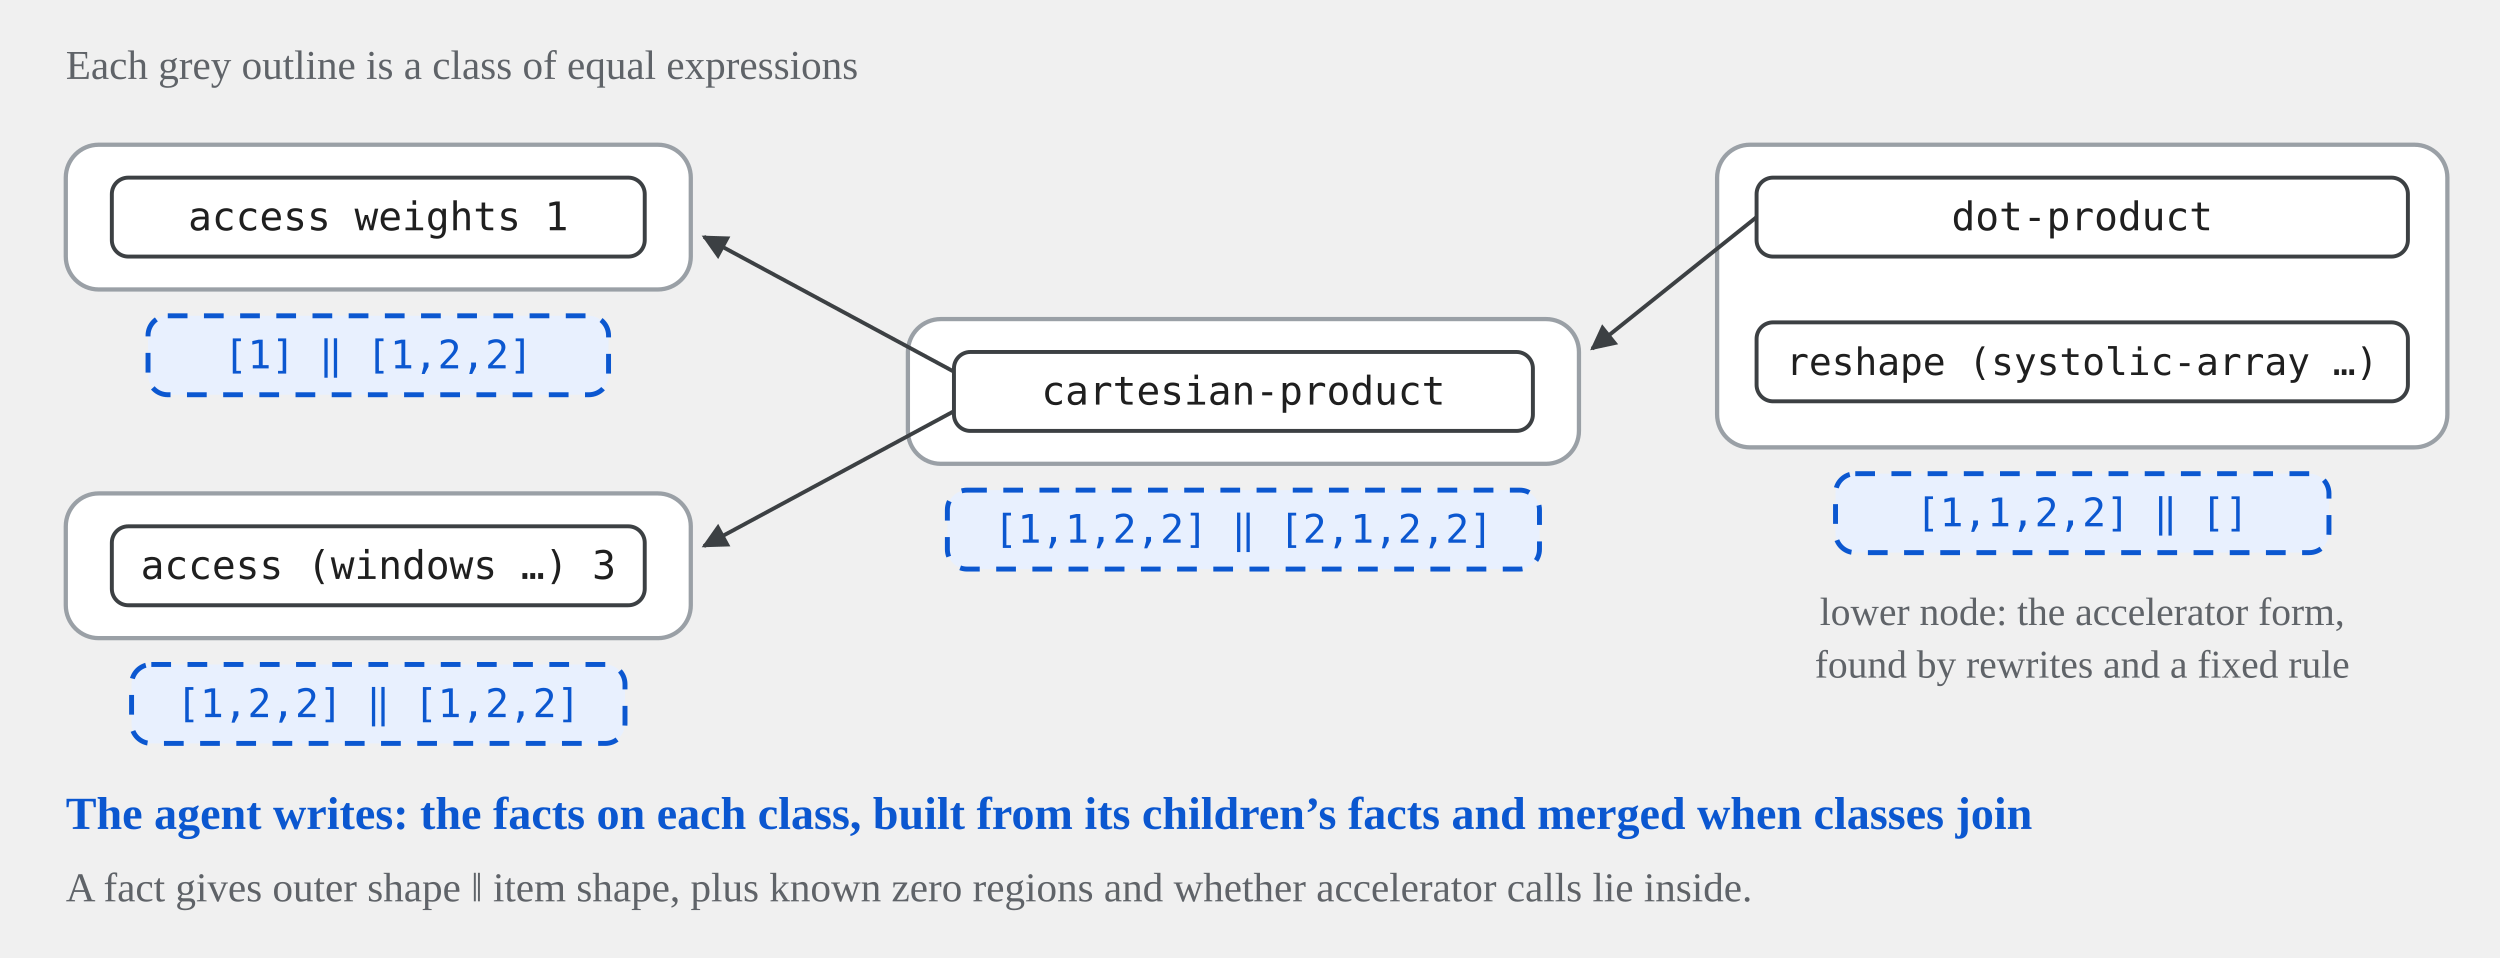
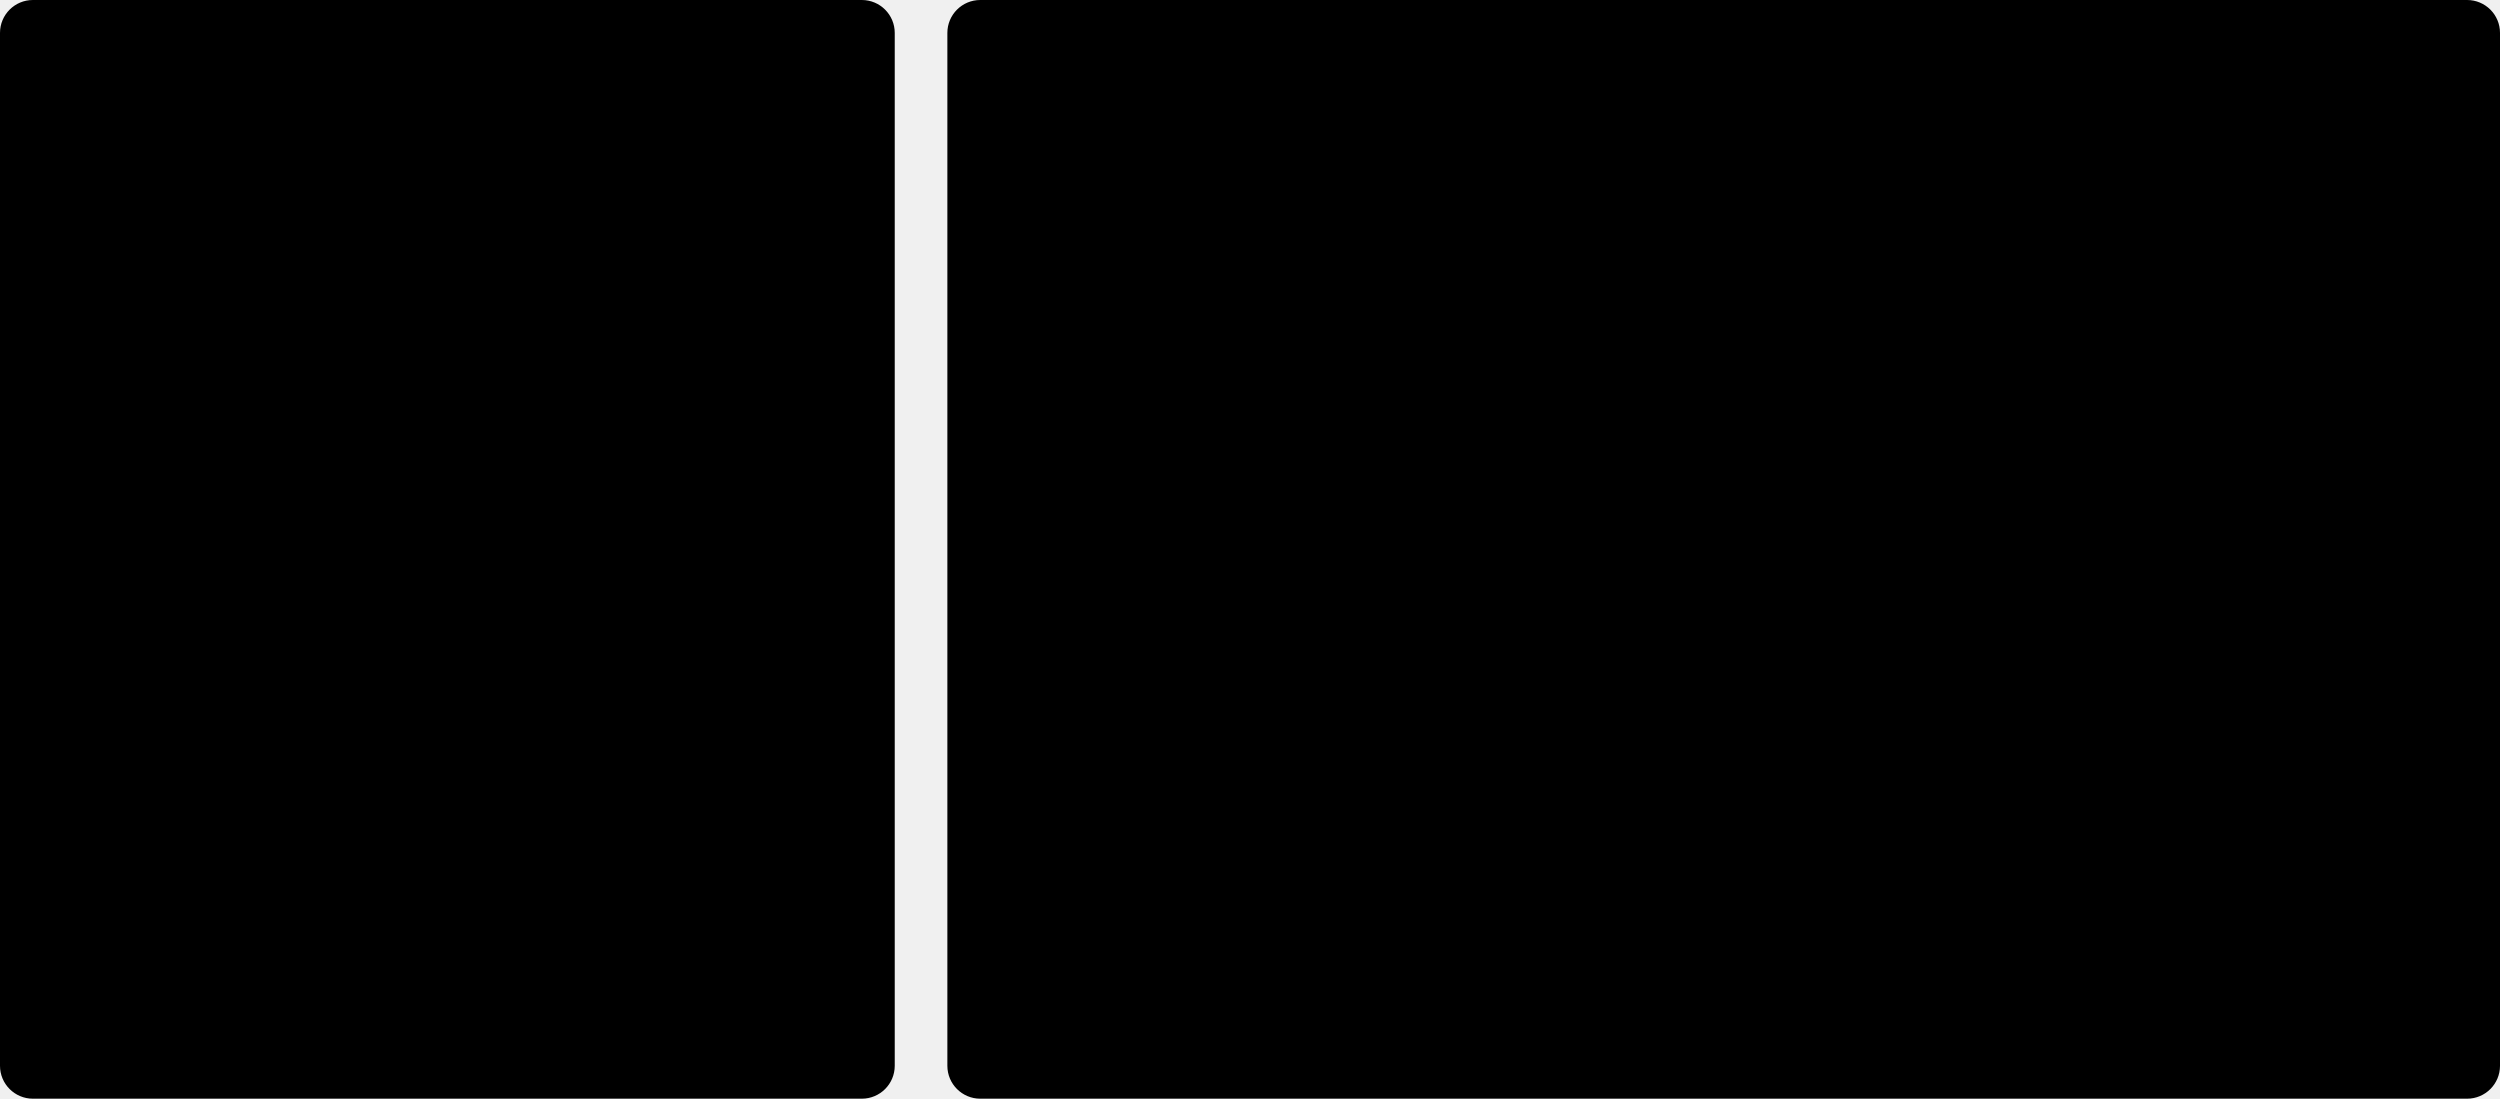
- <svg xmlns="http://www.w3.org/2000/svg" viewBox="0 0 760 291" role="img" aria-label="Part of a Glenside e-graph for a small convolution. Classes of equal expressions hold the weights access, the data windows, their Cartesian product, and the dot product, which also holds an equivalent systolic-array form. Each class carries a fact of outer shape and item shape; the agent writes how these facts are built and merged.">
+ <svg xmlns="http://www.w3.org/2000/svg" class="fig2" viewBox="0 0 760 334" role="img" aria-label="Left, what is given: part of a Glenside e-graph for a small convolution. Each grey box is a class of equal expressions: the weights access, the data windows, their Cartesian product, and the dot product, which also holds an equivalent systolic-array form. Right, what the agent writes: the fact on each class, its outer shape and item shape, plus known zero regions and accelerator use. The weights give [1] ‖ [1,2,2] and the windows [1,2,2] ‖ [1,2,2]; the Cartesian product builds [1,1,2,2] ‖ [2,1,2,2] from its children’s facts; and in the dot-product class both nodes give [1,1,2,2] ‖ [], so the facts merge when the classes join.">
  <defs>
-     <marker id="glenside-ar" viewBox="0 0 10 10" refX="9" refY="5" markerWidth="6.5" markerHeight="6.5" orient="auto">
-       <path d="M0 0L10 5L0 10z" fill="#3c4043" />
+     <marker id="glenside-ar" viewBox="0 0 10 10" refX="9" refY="5" markerWidth="7" markerHeight="7" orient="auto">
+       <path class="arh" d="M0 0L10 5L0 10z" />
    </marker>
  </defs>
-   <text x="20" y="24" font-size="12.5" fill="#5f6368">Each grey outline is a class of equal expressions</text>
-   <rect x="20" y="44" width="190" height="44" rx="10" fill="#fff" stroke="#9aa0a6" stroke-width="1.3" />
-   <rect x="34" y="54" width="162" height="24" rx="5" fill="#fff" stroke="#3c4043" stroke-width="1.2" />
-   <text x="115.0" y="70" font-size="12" text-anchor="middle" fill="#1f1f1f" font-family="ui-monospace,Menlo,monospace">access weights 1</text>
-   <rect x="45" y="96" width="140" height="24" rx="6" fill="#e8f0fe" stroke="#0b57d0" stroke-width="1.5" stroke-dasharray="6 5" />
-   <text x="115.0" y="112" font-size="12" text-anchor="middle" fill="#0b57d0" font-family="ui-monospace,Menlo,monospace">[1] ‖ [1,2,2]</text>
-   <rect x="20" y="150" width="190" height="44" rx="10" fill="#fff" stroke="#9aa0a6" stroke-width="1.3" />
-   <rect x="34" y="160" width="162" height="24" rx="5" fill="#fff" stroke="#3c4043" stroke-width="1.2" />
-   <text x="115.0" y="176" font-size="12" text-anchor="middle" fill="#1f1f1f" font-family="ui-monospace,Menlo,monospace">access (windows …) 3</text>
-   <rect x="40" y="202" width="150" height="24" rx="6" fill="#e8f0fe" stroke="#0b57d0" stroke-width="1.5" stroke-dasharray="6 5" />
-   <text x="115.0" y="218" font-size="12" text-anchor="middle" fill="#0b57d0" font-family="ui-monospace,Menlo,monospace">[1,2,2] ‖ [1,2,2]</text>
-   <rect x="276" y="97" width="204" height="44" rx="10" fill="#fff" stroke="#9aa0a6" stroke-width="1.3" />
-   <rect x="290" y="107" width="176" height="24" rx="5" fill="#fff" stroke="#3c4043" stroke-width="1.2" />
-   <text x="378.0" y="123" font-size="12" text-anchor="middle" fill="#1f1f1f" font-family="ui-monospace,Menlo,monospace">cartesian-product</text>
-   <rect x="288" y="149" width="180" height="24" rx="6" fill="#e8f0fe" stroke="#0b57d0" stroke-width="1.5" stroke-dasharray="6 5" />
-   <text x="378.0" y="165" font-size="12" text-anchor="middle" fill="#0b57d0" font-family="ui-monospace,Menlo,monospace">[1,1,2,2] ‖ [2,1,2,2]</text>
-   <rect x="522" y="44" width="222" height="92" rx="10" fill="#fff" stroke="#9aa0a6" stroke-width="1.3" />
-   <rect x="534" y="54" width="198" height="24" rx="5" fill="#fff" stroke="#3c4043" stroke-width="1.2" />
-   <text x="633.0" y="70" font-size="12" text-anchor="middle" fill="#1f1f1f" font-family="ui-monospace,Menlo,monospace">dot-product</text>
-   <rect x="534" y="98" width="198" height="24" rx="5" fill="#fff" stroke="#3c4043" stroke-width="1.2" />
-   <text x="633.0" y="114" font-size="11.5" text-anchor="middle" fill="#1f1f1f" font-family="ui-monospace,Menlo,monospace">reshape (systolic-array …)</text>
-   <rect x="558" y="144" width="150" height="24" rx="6" fill="#e8f0fe" stroke="#0b57d0" stroke-width="1.5" stroke-dasharray="6 5" />
-   <text x="633.0" y="160" font-size="12" text-anchor="middle" fill="#0b57d0" font-family="ui-monospace,Menlo,monospace">[1,1,2,2] ‖ []</text>
-   <text x="633" y="190" font-size="12" text-anchor="middle" fill="#5f6368">lower node: the accelerator form,</text>
-   <text x="633" y="206" font-size="12" text-anchor="middle" fill="#5f6368">found by rewrites and a fixed rule</text>
-   <line x1="290" y1="113" x2="214" y2="72" stroke="#3c4043" stroke-width="1.2" marker-end="url(#glenside-ar)" />
-   <line x1="290" y1="125" x2="214" y2="166" stroke="#3c4043" stroke-width="1.2" marker-end="url(#glenside-ar)" />
-   <line x1="534" y1="66" x2="484" y2="106" stroke="#3c4043" stroke-width="1.2" marker-end="url(#glenside-ar)" />
-   <text x="20" y="252" font-size="14" font-weight="600" fill="#0b57d0">The agent writes: the facts on each class, built from its children’s facts and merged when classes join</text>
-   <text x="20" y="274" font-size="12.5" fill="#5f6368">A fact gives outer shape ‖ item shape, plus known zero regions and whether accelerator calls lie inside.</text>
+   <rect class="given" x="0" y="0" width="272" height="334" rx="10" />
+   <text class="k" x="18" y="30">GIVEN</text>
+   <text class="n" x="18" y="56">Each grey box is a class</text>
+   <text class="n" x="18" y="74">of equal expressions</text>
+   <rect class="g3" x="18" y="88" width="236" height="70" rx="8" />
+   <rect class="chip" x="26" y="96" width="220" height="24" rx="5" />
+   <text class="code" x="38" y="112.5">dot-product</text>
+   <rect class="chip" x="26" y="126" width="220" height="24" rx="5" />
+   <text class="code" x="38" y="142.5">reshape (systolic-array …)</text>
+   <rect class="g3" x="40" y="170" width="168" height="40" rx="8" />
+   <rect class="chip" x="48" y="178" width="152" height="24" rx="5" />
+   <text class="code" x="60" y="194.5">cartesian-product</text>
+   <rect class="g3" x="62" y="222" width="164" height="40" rx="8" />
+   <rect class="chip" x="70" y="230" width="148" height="24" rx="5" />
+   <text class="code" x="82" y="246.5">access weights 1</text>
+   <rect class="g3" x="62" y="274" width="192" height="40" rx="8" />
+   <rect class="chip" x="70" y="282" width="176" height="24" rx="5" />
+   <text class="code" x="82" y="298.5">access (windows …) 3</text>
+   <path class="ar" d="M28 158 V190.0 H38" fill="none" marker-end="url(#glenside-ar)" />
+   <path class="ar" d="M50 210 V242.0 H60" fill="none" marker-end="url(#glenside-ar)" />
+   <path class="ar" d="M50 242.0 V294.0 H60" fill="none" marker-end="url(#glenside-ar)" />
+   <rect class="agent" x="288" y="0" width="472" height="334" rx="10" />
+   <text class="k ak" x="308" y="30">THE AGENT WRITES</text>
+   <text class="h" x="308" y="53">The fact on each class, outer ‖ item shape</text>
+   <text class="n" x="308" y="74">A fact also keeps known zero regions and accelerator use.</text>
+   <rect class="chip on" x="308" y="109.0" width="172" height="28" rx="6" />
+   <text class="code ak mid" x="394.0" y="127.5">[1,1,2,2] ‖ []</text>
+   <rect class="chip on" x="308" y="176.0" width="172" height="28" rx="6" />
+   <text class="code ak mid" x="394.0" y="194.5">[1,1,2,2] ‖ [2,1,2,2]</text>
+   <rect class="chip on" x="308" y="228.0" width="172" height="28" rx="6" />
+   <text class="code ak mid" x="394.0" y="246.5">[1] ‖ [1,2,2]</text>
+   <rect class="chip on" x="308" y="280.0" width="172" height="28" rx="6" />
+   <text class="code ak mid" x="394.0" y="298.5">[1,2,2] ‖ [1,2,2]</text>
+   <text x="498" y="119.0">Merged when classes join</text>
+   <text class="n" x="498" y="138.0">both nodes give the same fact</text>
+   <text x="498" y="194.5">Built from its children’s facts</text>
+   <text class="n" x="498" y="246.5">from the access itself</text>
+   <text class="n" x="498" y="298.5">from the access itself</text>
</svg>
